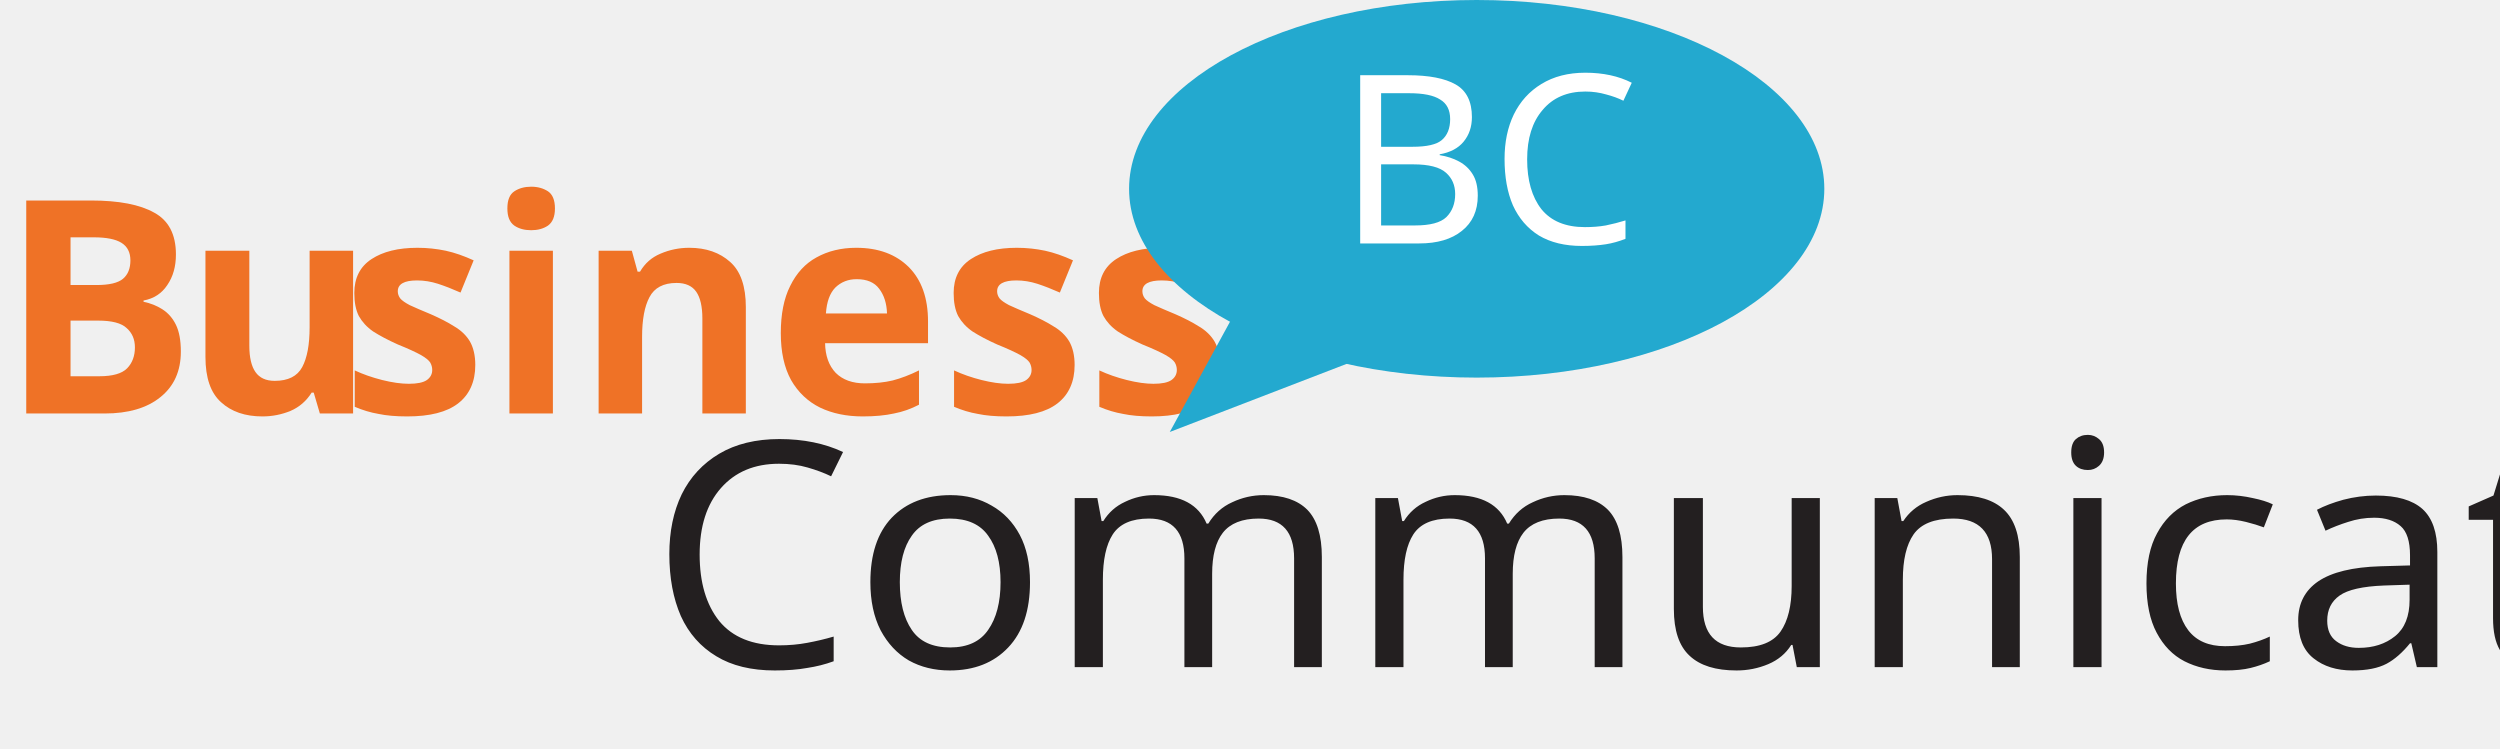
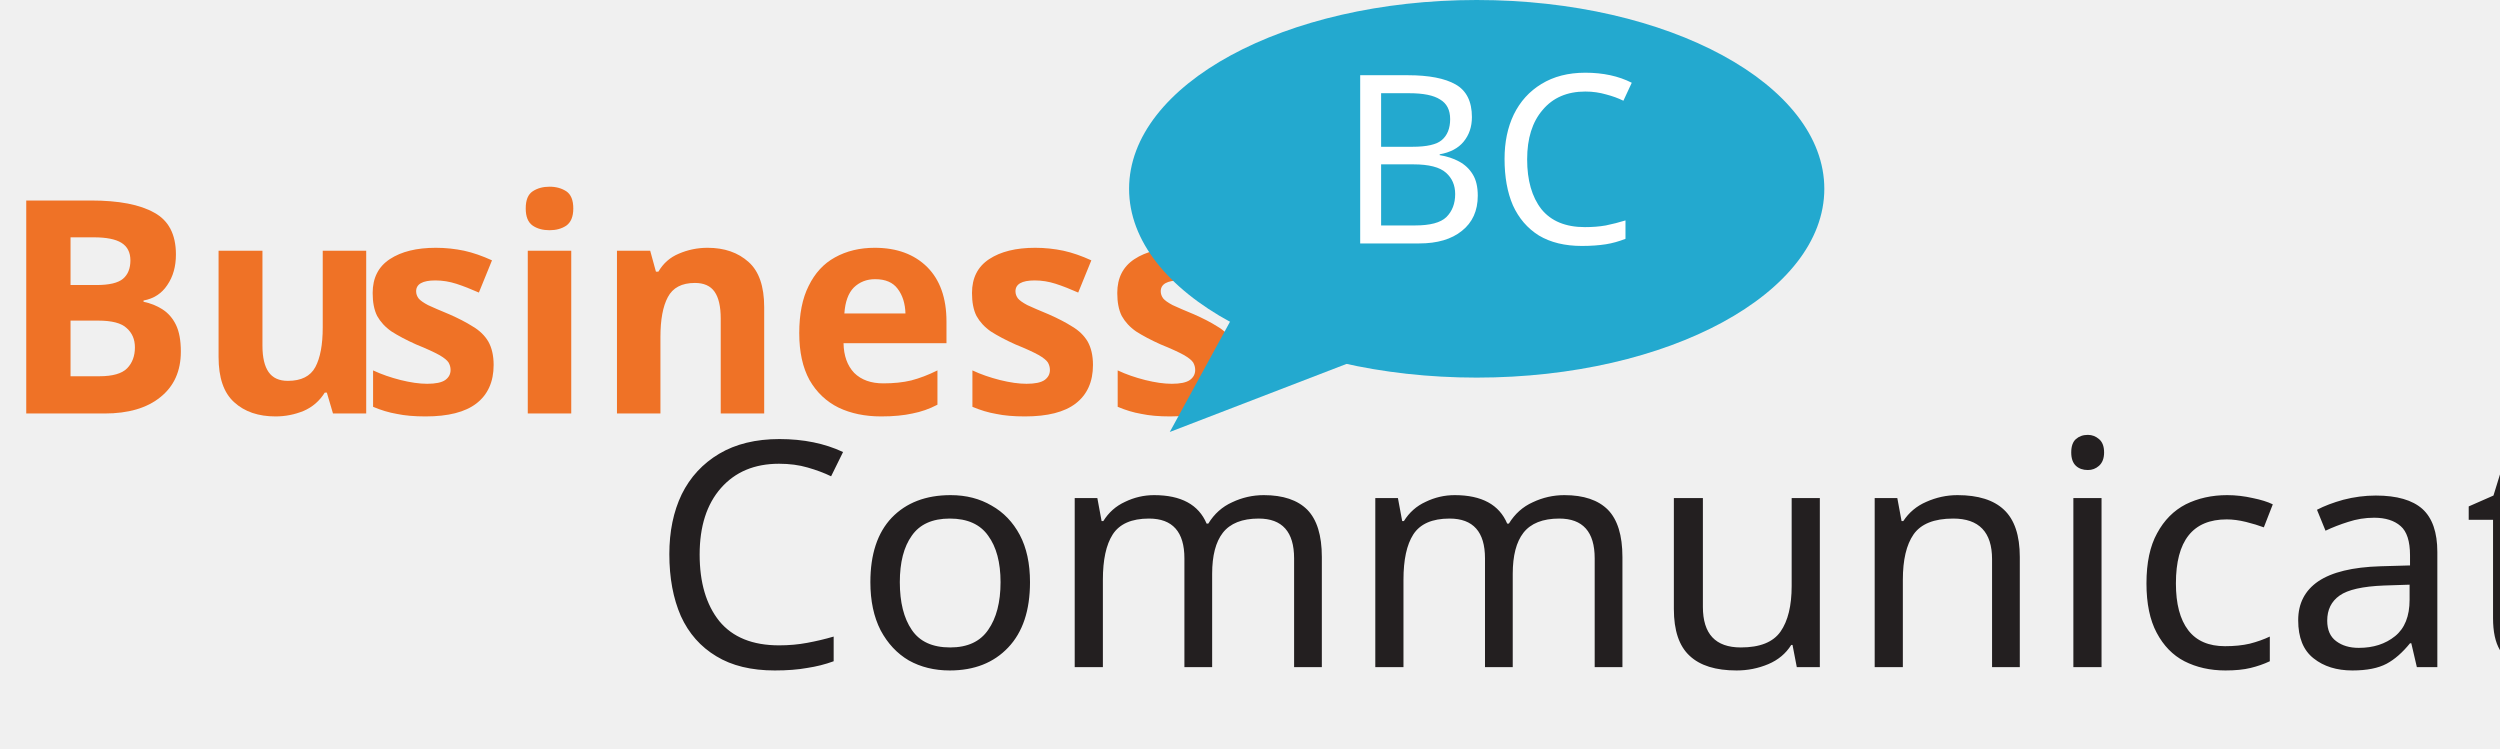
<svg xmlns="http://www.w3.org/2000/svg" id="Layer_1" data-name="Layer 1" viewBox="0 0 93.35 27.96">
  <defs>
    <style>
			.cls-1{font-size:11.14px;fill:#ef7226;font-family:LeagueSpartan-SemiBold, League Spartan;font-weight:600;}.cls-2{letter-spacing:0em;}.cls-3{letter-spacing:0em;}.cls-4{font-size:11.77px;fill:#231f20;font-family:LeagueSpartan-Medium, League Spartan;font-weight:500;}.cls-5{fill:#23a9cf;}.cls-6{font-size:8.8px;fill:#fff;font-family:LeagueSpartan-Regular, League Spartan;}
		</style>
  </defs>
  <text class="cls-1" transform="translate(0 15.44) scale(0.98 1)">
		B
- 		<tspan class="cls-2" x="7" y="0">
+ 		<tspan class="cls-2" x="7.5" y="0">
			u
		</tspan>
-     <tspan class="cls-3" x="13" y="0">
+     <tspan class="cls-3" x="13.7" y="0">
			siness
		</tspan>
  </text>
  <text class="cls-4" transform="translate(24.26 24.91) scale(1.02 1)">
		Communicate
	</text>
  <ellipse class="cls-5" cx="55.14" cy="7.05" rx="12.98" ry="7.05" />
  <polygon class="cls-5" points="45.93 12.01 43.68 16.13 51.08 13.28 55.4 6.13 45.93 12.01" />
  <text class="cls-6" transform="translate(49.93 9.09)">
		BC
	</text>
</svg>
